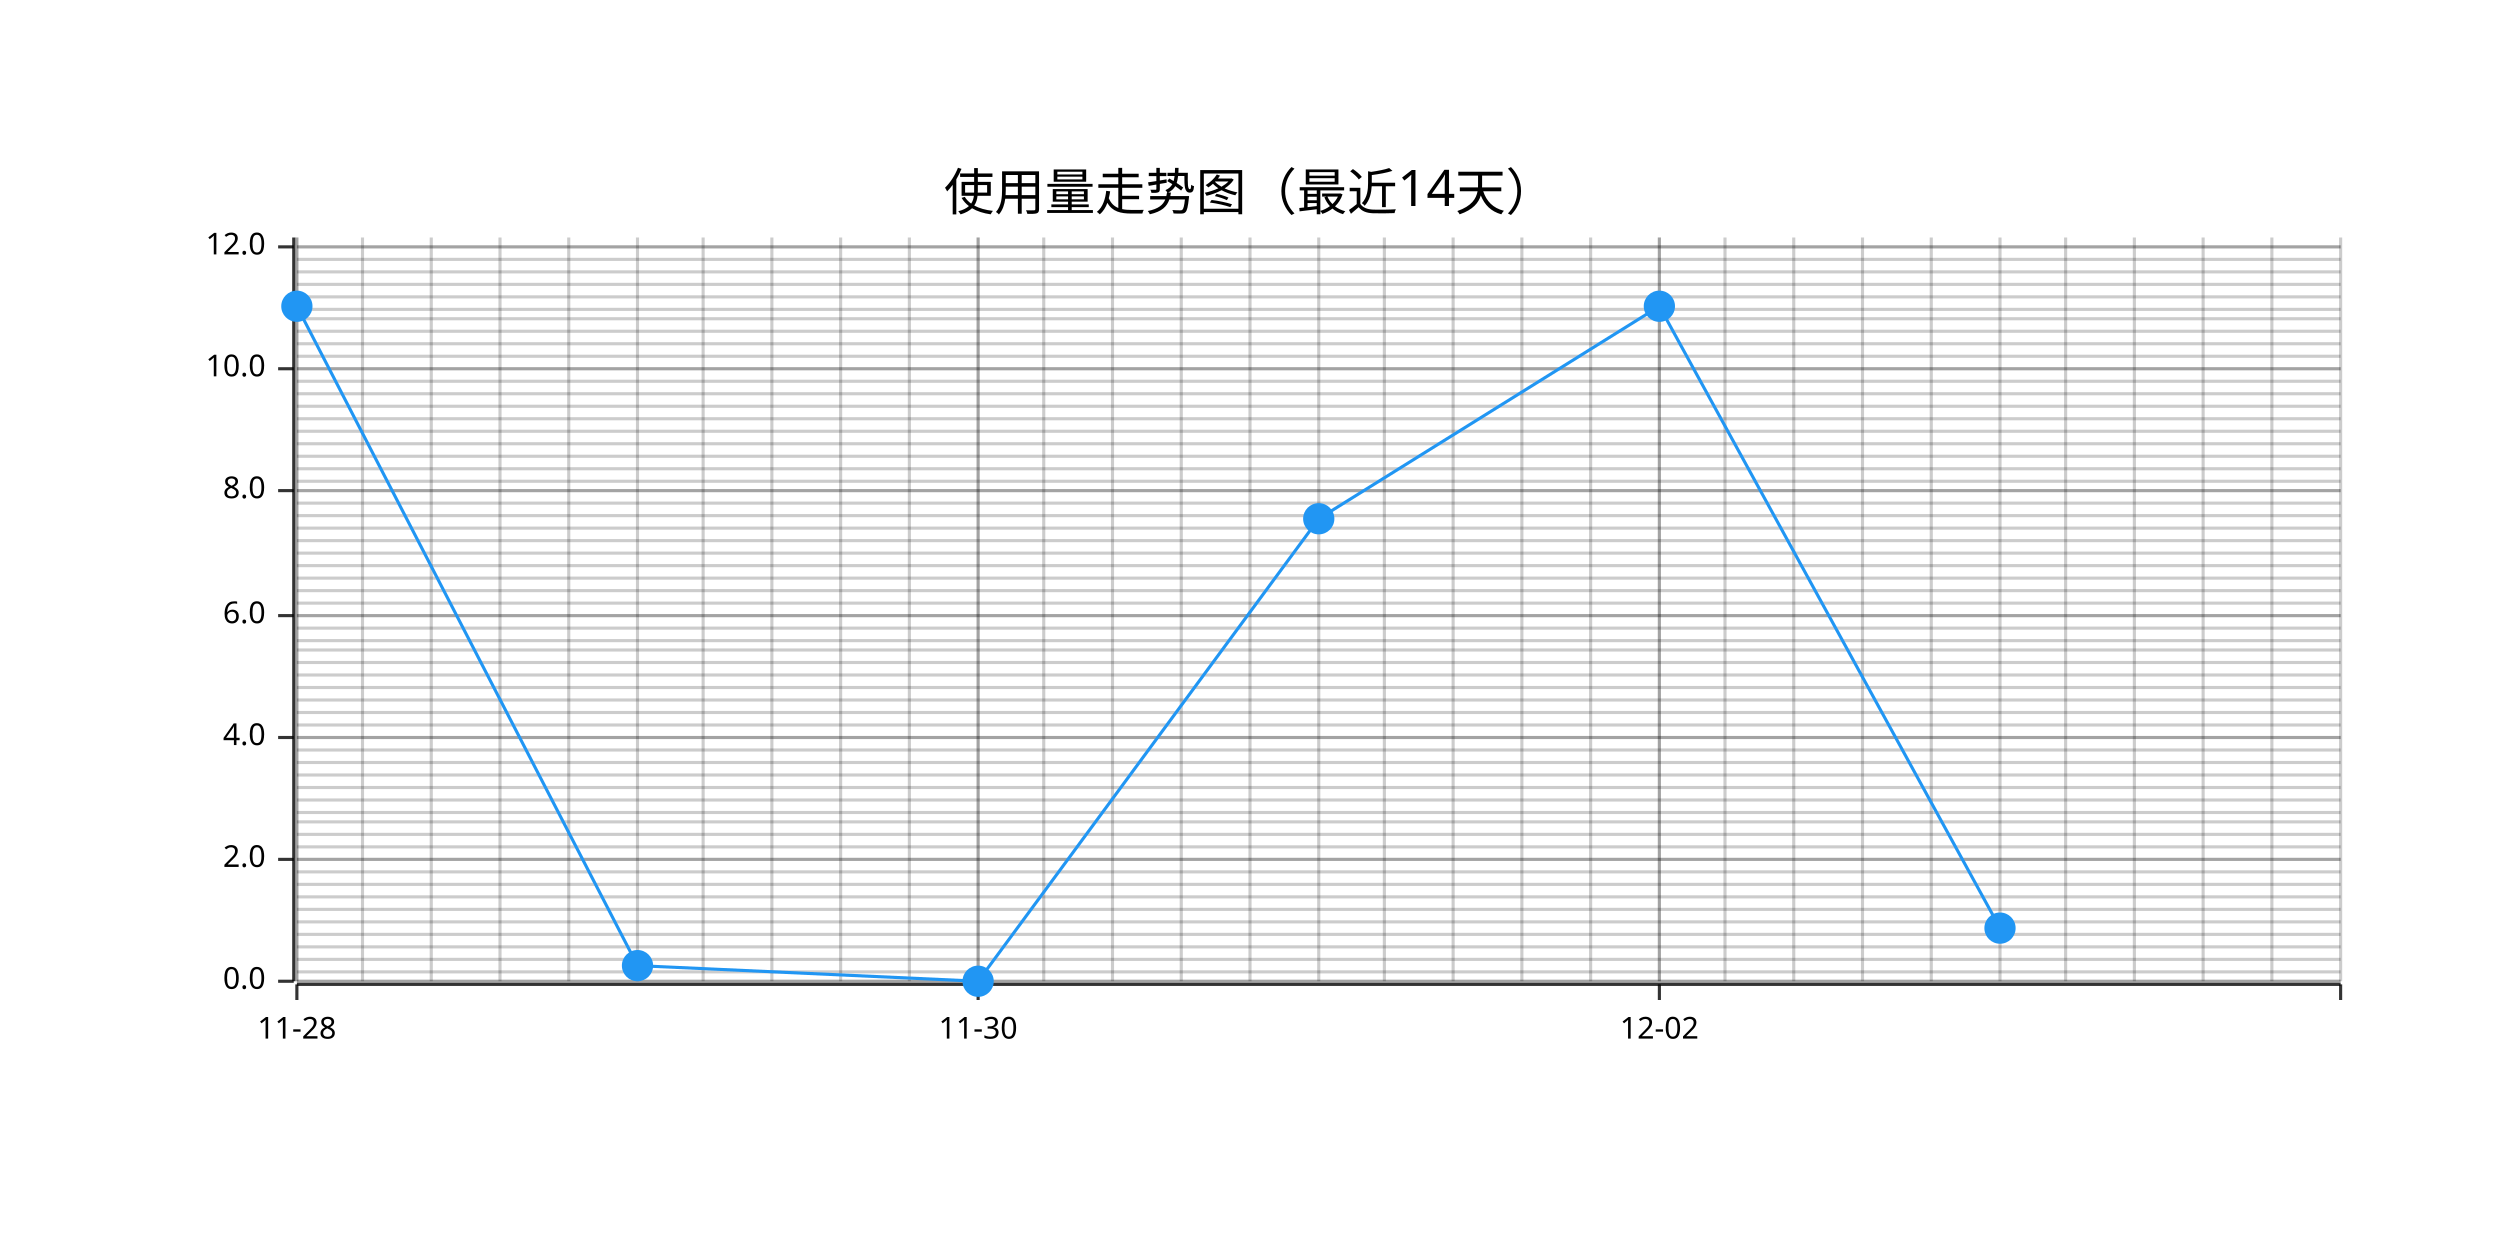
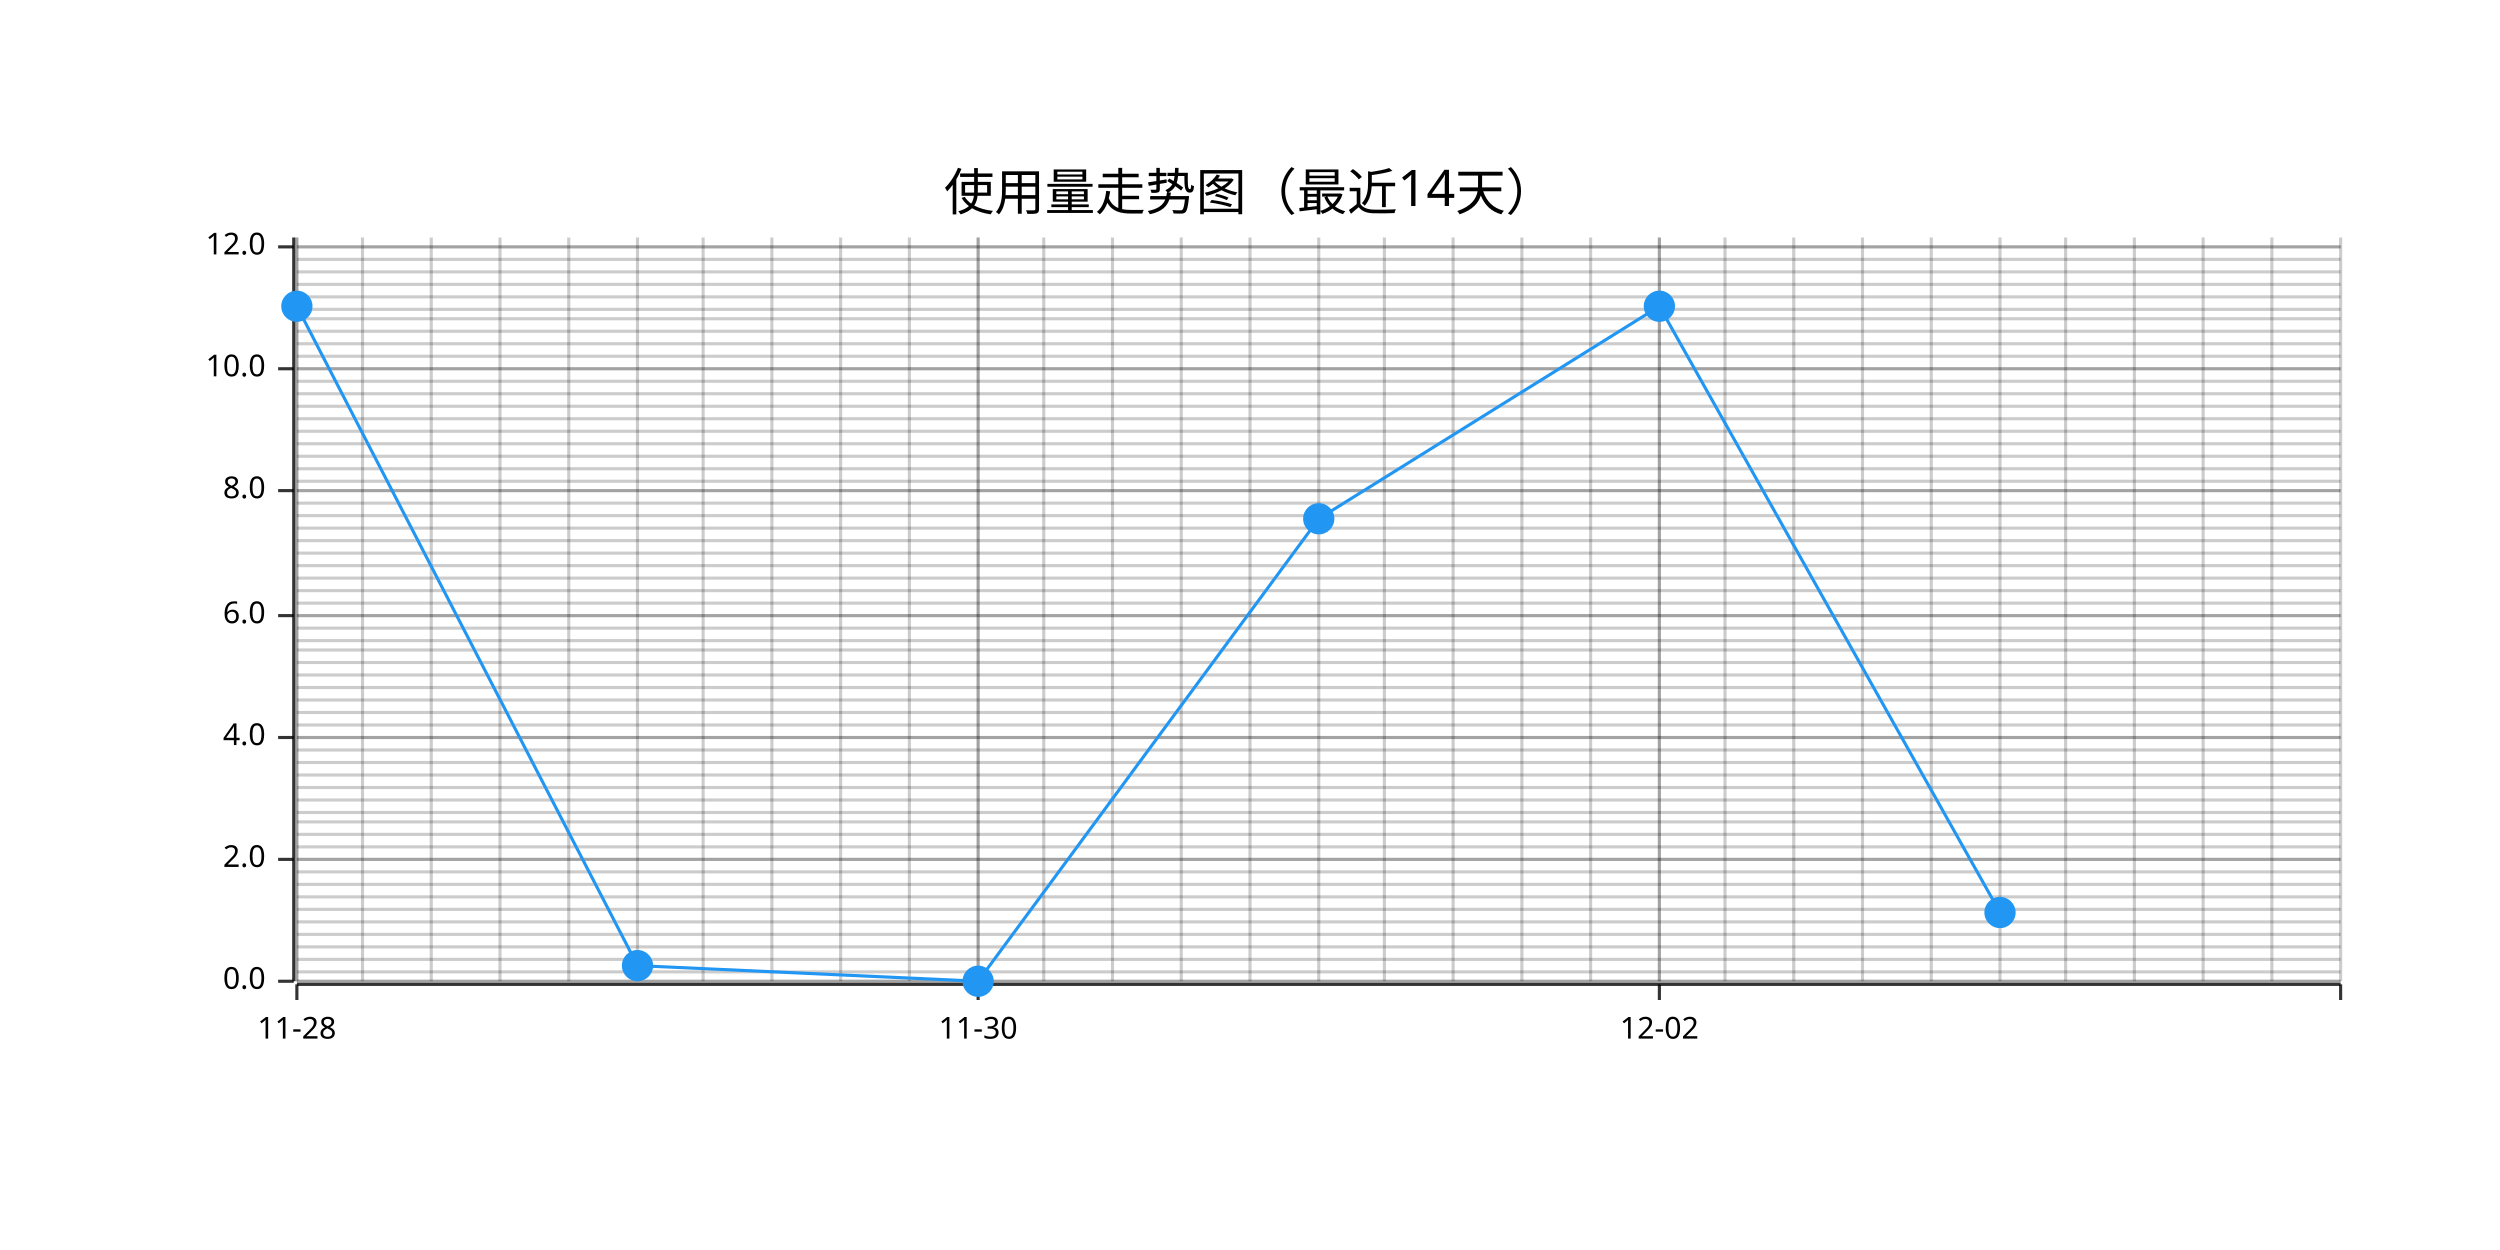
<svg xmlns="http://www.w3.org/2000/svg" width="800" height="400" viewBox="0 0 800 400">
  <rect x="0" y="0" width="800" height="400" opacity="1" fill="#FFFFFF" stroke="none" />
  <text x="400" y="55" dy="0.76em" text-anchor="middle" font-family="sans-serif" font-size="16.129" opacity="1" fill="#000000">
使用量走势图（最近14天）
</text>
  <line opacity="0.2" stroke="#000000" stroke-width="1" x1="95" y1="314" x2="95" y2="76" />
  <line opacity="0.2" stroke="#000000" stroke-width="1" x1="116" y1="314" x2="116" y2="76" />
  <line opacity="0.2" stroke="#000000" stroke-width="1" x1="138" y1="314" x2="138" y2="76" />
  <line opacity="0.2" stroke="#000000" stroke-width="1" x1="160" y1="314" x2="160" y2="76" />
  <line opacity="0.2" stroke="#000000" stroke-width="1" x1="182" y1="314" x2="182" y2="76" />
  <line opacity="0.2" stroke="#000000" stroke-width="1" x1="204" y1="314" x2="204" y2="76" />
  <line opacity="0.2" stroke="#000000" stroke-width="1" x1="225" y1="314" x2="225" y2="76" />
  <line opacity="0.2" stroke="#000000" stroke-width="1" x1="247" y1="314" x2="247" y2="76" />
  <line opacity="0.2" stroke="#000000" stroke-width="1" x1="269" y1="314" x2="269" y2="76" />
  <line opacity="0.2" stroke="#000000" stroke-width="1" x1="291" y1="314" x2="291" y2="76" />
  <line opacity="0.2" stroke="#000000" stroke-width="1" x1="313" y1="314" x2="313" y2="76" />
  <line opacity="0.2" stroke="#000000" stroke-width="1" x1="334" y1="314" x2="334" y2="76" />
  <line opacity="0.2" stroke="#000000" stroke-width="1" x1="356" y1="314" x2="356" y2="76" />
  <line opacity="0.2" stroke="#000000" stroke-width="1" x1="378" y1="314" x2="378" y2="76" />
  <line opacity="0.2" stroke="#000000" stroke-width="1" x1="400" y1="314" x2="400" y2="76" />
  <line opacity="0.2" stroke="#000000" stroke-width="1" x1="422" y1="314" x2="422" y2="76" />
  <line opacity="0.2" stroke="#000000" stroke-width="1" x1="443" y1="314" x2="443" y2="76" />
  <line opacity="0.2" stroke="#000000" stroke-width="1" x1="465" y1="314" x2="465" y2="76" />
  <line opacity="0.2" stroke="#000000" stroke-width="1" x1="487" y1="314" x2="487" y2="76" />
  <line opacity="0.2" stroke="#000000" stroke-width="1" x1="509" y1="314" x2="509" y2="76" />
  <line opacity="0.2" stroke="#000000" stroke-width="1" x1="531" y1="314" x2="531" y2="76" />
  <line opacity="0.2" stroke="#000000" stroke-width="1" x1="552" y1="314" x2="552" y2="76" />
  <line opacity="0.2" stroke="#000000" stroke-width="1" x1="574" y1="314" x2="574" y2="76" />
  <line opacity="0.2" stroke="#000000" stroke-width="1" x1="596" y1="314" x2="596" y2="76" />
  <line opacity="0.2" stroke="#000000" stroke-width="1" x1="618" y1="314" x2="618" y2="76" />
  <line opacity="0.2" stroke="#000000" stroke-width="1" x1="640" y1="314" x2="640" y2="76" />
  <line opacity="0.2" stroke="#000000" stroke-width="1" x1="661" y1="314" x2="661" y2="76" />
  <line opacity="0.2" stroke="#000000" stroke-width="1" x1="683" y1="314" x2="683" y2="76" />
  <line opacity="0.2" stroke="#000000" stroke-width="1" x1="705" y1="314" x2="705" y2="76" />
  <line opacity="0.2" stroke="#000000" stroke-width="1" x1="727" y1="314" x2="727" y2="76" />
  <line opacity="0.2" stroke="#000000" stroke-width="1" x1="95" y1="314" x2="749" y2="314" />
  <line opacity="0.2" stroke="#000000" stroke-width="1" x1="95" y1="311" x2="749" y2="311" />
  <line opacity="0.2" stroke="#000000" stroke-width="1" x1="95" y1="307" x2="749" y2="307" />
  <line opacity="0.2" stroke="#000000" stroke-width="1" x1="95" y1="303" x2="749" y2="303" />
  <line opacity="0.2" stroke="#000000" stroke-width="1" x1="95" y1="299" x2="749" y2="299" />
  <line opacity="0.2" stroke="#000000" stroke-width="1" x1="95" y1="295" x2="749" y2="295" />
  <line opacity="0.2" stroke="#000000" stroke-width="1" x1="95" y1="291" x2="749" y2="291" />
  <line opacity="0.2" stroke="#000000" stroke-width="1" x1="95" y1="287" x2="749" y2="287" />
  <line opacity="0.2" stroke="#000000" stroke-width="1" x1="95" y1="283" x2="749" y2="283" />
  <line opacity="0.2" stroke="#000000" stroke-width="1" x1="95" y1="279" x2="749" y2="279" />
  <line opacity="0.2" stroke="#000000" stroke-width="1" x1="95" y1="275" x2="749" y2="275" />
  <line opacity="0.2" stroke="#000000" stroke-width="1" x1="95" y1="271" x2="749" y2="271" />
  <line opacity="0.2" stroke="#000000" stroke-width="1" x1="95" y1="267" x2="749" y2="267" />
  <line opacity="0.2" stroke="#000000" stroke-width="1" x1="95" y1="263" x2="749" y2="263" />
  <line opacity="0.2" stroke="#000000" stroke-width="1" x1="95" y1="260" x2="749" y2="260" />
  <line opacity="0.2" stroke="#000000" stroke-width="1" x1="95" y1="256" x2="749" y2="256" />
  <line opacity="0.2" stroke="#000000" stroke-width="1" x1="95" y1="252" x2="749" y2="252" />
  <line opacity="0.2" stroke="#000000" stroke-width="1" x1="95" y1="248" x2="749" y2="248" />
  <line opacity="0.2" stroke="#000000" stroke-width="1" x1="95" y1="244" x2="749" y2="244" />
  <line opacity="0.2" stroke="#000000" stroke-width="1" x1="95" y1="240" x2="749" y2="240" />
  <line opacity="0.2" stroke="#000000" stroke-width="1" x1="95" y1="236" x2="749" y2="236" />
  <line opacity="0.2" stroke="#000000" stroke-width="1" x1="95" y1="232" x2="749" y2="232" />
  <line opacity="0.2" stroke="#000000" stroke-width="1" x1="95" y1="228" x2="749" y2="228" />
  <line opacity="0.2" stroke="#000000" stroke-width="1" x1="95" y1="224" x2="749" y2="224" />
  <line opacity="0.2" stroke="#000000" stroke-width="1" x1="95" y1="220" x2="749" y2="220" />
  <line opacity="0.2" stroke="#000000" stroke-width="1" x1="95" y1="216" x2="749" y2="216" />
  <line opacity="0.2" stroke="#000000" stroke-width="1" x1="95" y1="212" x2="749" y2="212" />
  <line opacity="0.2" stroke="#000000" stroke-width="1" x1="95" y1="208" x2="749" y2="208" />
  <line opacity="0.2" stroke="#000000" stroke-width="1" x1="95" y1="205" x2="749" y2="205" />
  <line opacity="0.2" stroke="#000000" stroke-width="1" x1="95" y1="201" x2="749" y2="201" />
  <line opacity="0.2" stroke="#000000" stroke-width="1" x1="95" y1="197" x2="749" y2="197" />
  <line opacity="0.2" stroke="#000000" stroke-width="1" x1="95" y1="193" x2="749" y2="193" />
  <line opacity="0.2" stroke="#000000" stroke-width="1" x1="95" y1="189" x2="749" y2="189" />
  <line opacity="0.2" stroke="#000000" stroke-width="1" x1="95" y1="185" x2="749" y2="185" />
  <line opacity="0.2" stroke="#000000" stroke-width="1" x1="95" y1="181" x2="749" y2="181" />
  <line opacity="0.2" stroke="#000000" stroke-width="1" x1="95" y1="177" x2="749" y2="177" />
  <line opacity="0.2" stroke="#000000" stroke-width="1" x1="95" y1="173" x2="749" y2="173" />
  <line opacity="0.2" stroke="#000000" stroke-width="1" x1="95" y1="169" x2="749" y2="169" />
  <line opacity="0.2" stroke="#000000" stroke-width="1" x1="95" y1="165" x2="749" y2="165" />
  <line opacity="0.2" stroke="#000000" stroke-width="1" x1="95" y1="161" x2="749" y2="161" />
  <line opacity="0.2" stroke="#000000" stroke-width="1" x1="95" y1="157" x2="749" y2="157" />
  <line opacity="0.2" stroke="#000000" stroke-width="1" x1="95" y1="154" x2="749" y2="154" />
  <line opacity="0.2" stroke="#000000" stroke-width="1" x1="95" y1="150" x2="749" y2="150" />
  <line opacity="0.2" stroke="#000000" stroke-width="1" x1="95" y1="146" x2="749" y2="146" />
  <line opacity="0.2" stroke="#000000" stroke-width="1" x1="95" y1="142" x2="749" y2="142" />
  <line opacity="0.2" stroke="#000000" stroke-width="1" x1="95" y1="138" x2="749" y2="138" />
  <line opacity="0.2" stroke="#000000" stroke-width="1" x1="95" y1="134" x2="749" y2="134" />
  <line opacity="0.2" stroke="#000000" stroke-width="1" x1="95" y1="130" x2="749" y2="130" />
  <line opacity="0.2" stroke="#000000" stroke-width="1" x1="95" y1="126" x2="749" y2="126" />
  <line opacity="0.2" stroke="#000000" stroke-width="1" x1="95" y1="122" x2="749" y2="122" />
  <line opacity="0.2" stroke="#000000" stroke-width="1" x1="95" y1="118" x2="749" y2="118" />
  <line opacity="0.2" stroke="#000000" stroke-width="1" x1="95" y1="114" x2="749" y2="114" />
  <line opacity="0.2" stroke="#000000" stroke-width="1" x1="95" y1="110" x2="749" y2="110" />
  <line opacity="0.2" stroke="#000000" stroke-width="1" x1="95" y1="106" x2="749" y2="106" />
  <line opacity="0.2" stroke="#000000" stroke-width="1" x1="95" y1="102" x2="749" y2="102" />
  <line opacity="0.2" stroke="#000000" stroke-width="1" x1="95" y1="99" x2="749" y2="99" />
  <line opacity="0.2" stroke="#000000" stroke-width="1" x1="95" y1="95" x2="749" y2="95" />
  <line opacity="0.2" stroke="#000000" stroke-width="1" x1="95" y1="91" x2="749" y2="91" />
  <line opacity="0.2" stroke="#000000" stroke-width="1" x1="95" y1="87" x2="749" y2="87" />
  <line opacity="0.2" stroke="#000000" stroke-width="1" x1="95" y1="83" x2="749" y2="83" />
  <line opacity="0.2" stroke="#000000" stroke-width="1" x1="95" y1="79" x2="749" y2="79" />
  <line opacity="0.2" stroke="#000000" stroke-width="1" x1="95" y1="314" x2="95" y2="76" />
  <line opacity="0.2" stroke="#000000" stroke-width="1" x1="313" y1="314" x2="313" y2="76" />
  <line opacity="0.2" stroke="#000000" stroke-width="1" x1="531" y1="314" x2="531" y2="76" />
  <line opacity="0.2" stroke="#000000" stroke-width="1" x1="749" y1="314" x2="749" y2="76" />
  <line opacity="0.2" stroke="#000000" stroke-width="1" x1="95" y1="314" x2="749" y2="314" />
  <line opacity="0.2" stroke="#000000" stroke-width="1" x1="95" y1="275" x2="749" y2="275" />
  <line opacity="0.2" stroke="#000000" stroke-width="1" x1="95" y1="236" x2="749" y2="236" />
  <line opacity="0.2" stroke="#000000" stroke-width="1" x1="95" y1="197" x2="749" y2="197" />
  <line opacity="0.2" stroke="#000000" stroke-width="1" x1="95" y1="157" x2="749" y2="157" />
  <line opacity="0.2" stroke="#000000" stroke-width="1" x1="95" y1="118" x2="749" y2="118" />
  <line opacity="0.2" stroke="#000000" stroke-width="1" x1="95" y1="79" x2="749" y2="79" />
  <polyline fill="none" opacity="0.8" stroke="#000000" stroke-width="1" points="94,76 94,314 " />
  <text x="85" y="314" dy="0.5ex" text-anchor="end" font-family="sans-serif" font-size="9.677" opacity="1" fill="#000000">
0.0
</text>
  <polyline fill="none" opacity="0.8" stroke="#000000" stroke-width="1" points="89,314 94,314 " />
  <text x="85" y="275" dy="0.5ex" text-anchor="end" font-family="sans-serif" font-size="9.677" opacity="1" fill="#000000">
2.0
</text>
  <polyline fill="none" opacity="0.8" stroke="#000000" stroke-width="1" points="89,275 94,275 " />
  <text x="85" y="236" dy="0.5ex" text-anchor="end" font-family="sans-serif" font-size="9.677" opacity="1" fill="#000000">
4.0
</text>
  <polyline fill="none" opacity="0.8" stroke="#000000" stroke-width="1" points="89,236 94,236 " />
  <text x="85" y="197" dy="0.5ex" text-anchor="end" font-family="sans-serif" font-size="9.677" opacity="1" fill="#000000">
6.0
</text>
  <polyline fill="none" opacity="0.8" stroke="#000000" stroke-width="1" points="89,197 94,197 " />
  <text x="85" y="157" dy="0.5ex" text-anchor="end" font-family="sans-serif" font-size="9.677" opacity="1" fill="#000000">
8.0
</text>
  <polyline fill="none" opacity="0.8" stroke="#000000" stroke-width="1" points="89,157 94,157 " />
  <text x="85" y="118" dy="0.5ex" text-anchor="end" font-family="sans-serif" font-size="9.677" opacity="1" fill="#000000">
10.0
</text>
  <polyline fill="none" opacity="0.8" stroke="#000000" stroke-width="1" points="89,118 94,118 " />
  <text x="85" y="79" dy="0.5ex" text-anchor="end" font-family="sans-serif" font-size="9.677" opacity="1" fill="#000000">
12.0
</text>
  <polyline fill="none" opacity="0.8" stroke="#000000" stroke-width="1" points="89,79 94,79 " />
  <polyline fill="none" opacity="0.8" stroke="#000000" stroke-width="1" points="95,315 749,315 " />
  <text x="95" y="325" dy="0.76em" text-anchor="middle" font-family="sans-serif" font-size="9.677" opacity="1" fill="#000000">
11-28
</text>
  <polyline fill="none" opacity="0.8" stroke="#000000" stroke-width="1" points="95,315 95,320 " />
  <text x="313" y="325" dy="0.76em" text-anchor="middle" font-family="sans-serif" font-size="9.677" opacity="1" fill="#000000">
11-30
</text>
  <polyline fill="none" opacity="0.8" stroke="#000000" stroke-width="1" points="313,315 313,320 " />
  <text x="531" y="325" dy="0.76em" text-anchor="middle" font-family="sans-serif" font-size="9.677" opacity="1" fill="#000000">
12-02
</text>
  <polyline fill="none" opacity="0.8" stroke="#000000" stroke-width="1" points="531,315 531,320 " />
  <text x="749" y="325" dy="0.76em" text-anchor="middle" font-family="sans-serif" font-size="9.677" opacity="1" fill="#000000">

</text>
  <polyline fill="none" opacity="0.8" stroke="#000000" stroke-width="1" points="749,315 749,320 " />
-   <polyline fill="none" opacity="1" stroke="#2196F3" stroke-width="1" points="95,98 204,309 313,314 422,166 531,98 640,297 " />
+   <polyline fill="none" opacity="1" stroke="#2196F3" stroke-width="1" points="95,98 204,309 313,314 422,166 531,98 640,292 " />
  <circle cx="95" cy="98" r="5" opacity="1" fill="#2196F3" stroke="none" stroke-width="1" />
  <circle cx="204" cy="309" r="5" opacity="1" fill="#2196F3" stroke="none" stroke-width="1" />
  <circle cx="313" cy="314" r="5" opacity="1" fill="#2196F3" stroke="none" stroke-width="1" />
  <circle cx="422" cy="166" r="5" opacity="1" fill="#2196F3" stroke="none" stroke-width="1" />
  <circle cx="531" cy="98" r="5" opacity="1" fill="#2196F3" stroke="none" stroke-width="1" />
-   <circle cx="640" cy="297" r="5" opacity="1" fill="#2196F3" stroke="none" stroke-width="1" />
+   <circle cx="640" cy="292" r="5" opacity="1" fill="#2196F3" stroke="none" stroke-width="1" />
</svg>
